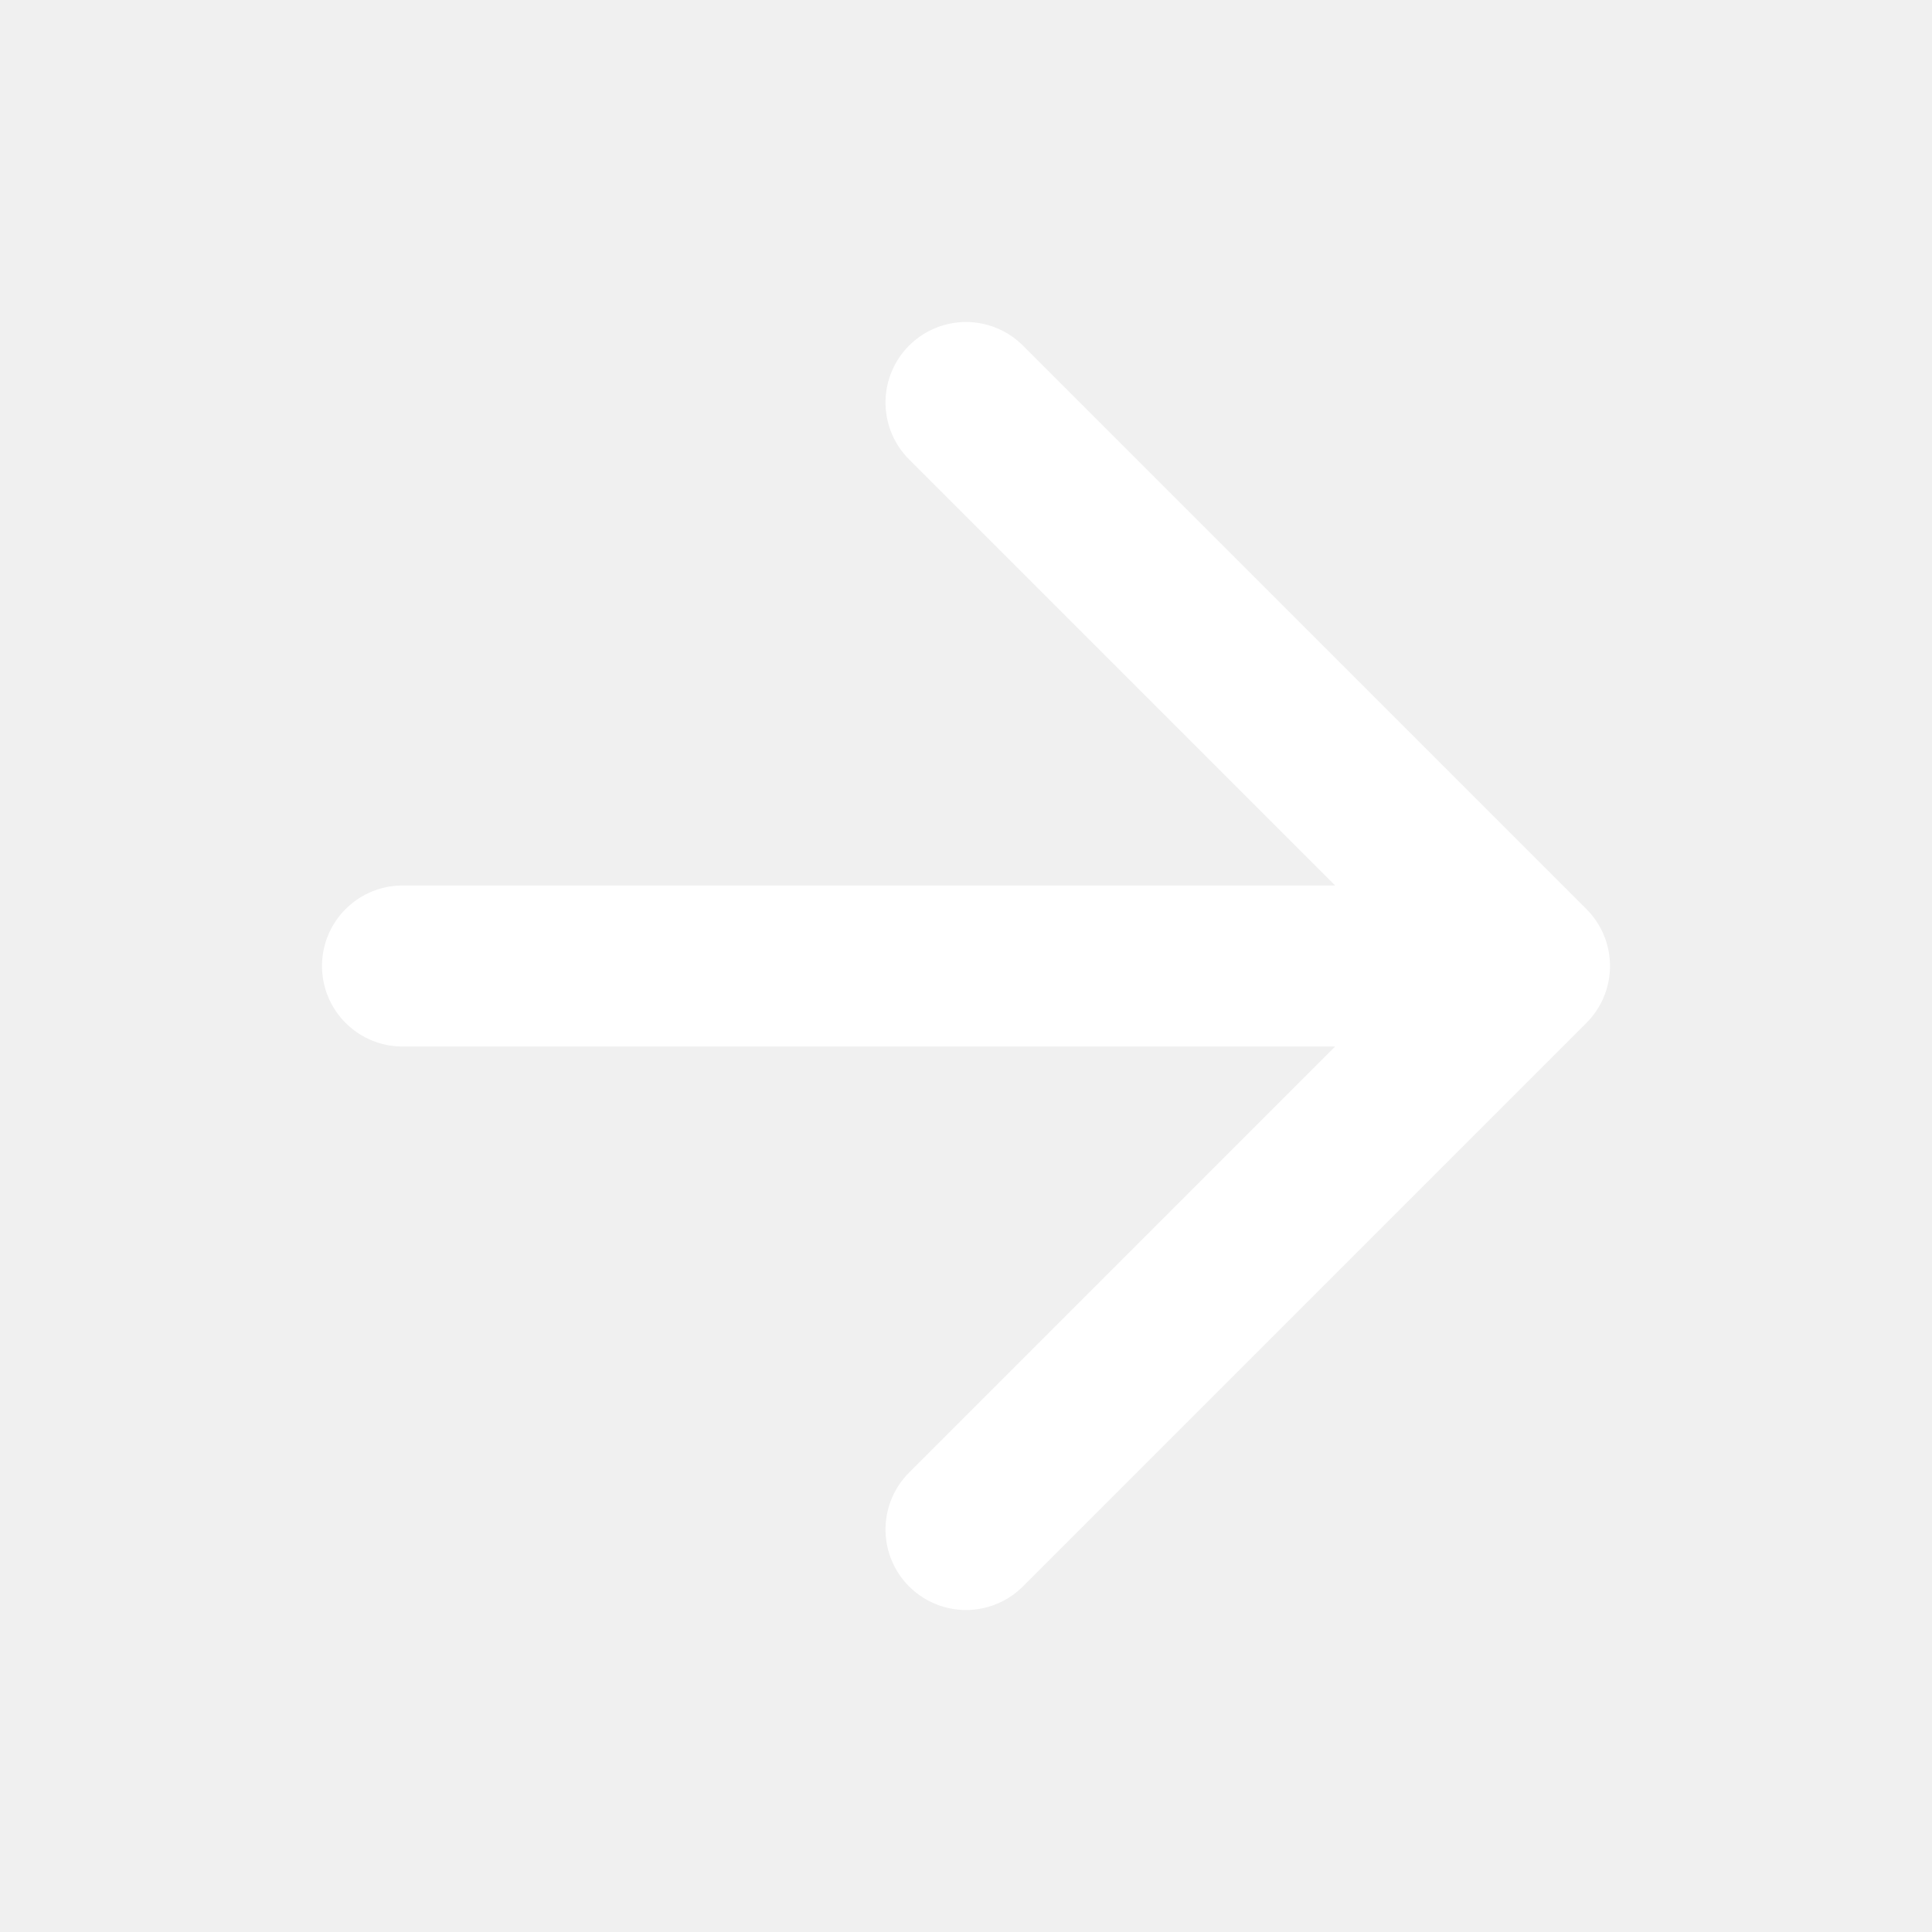
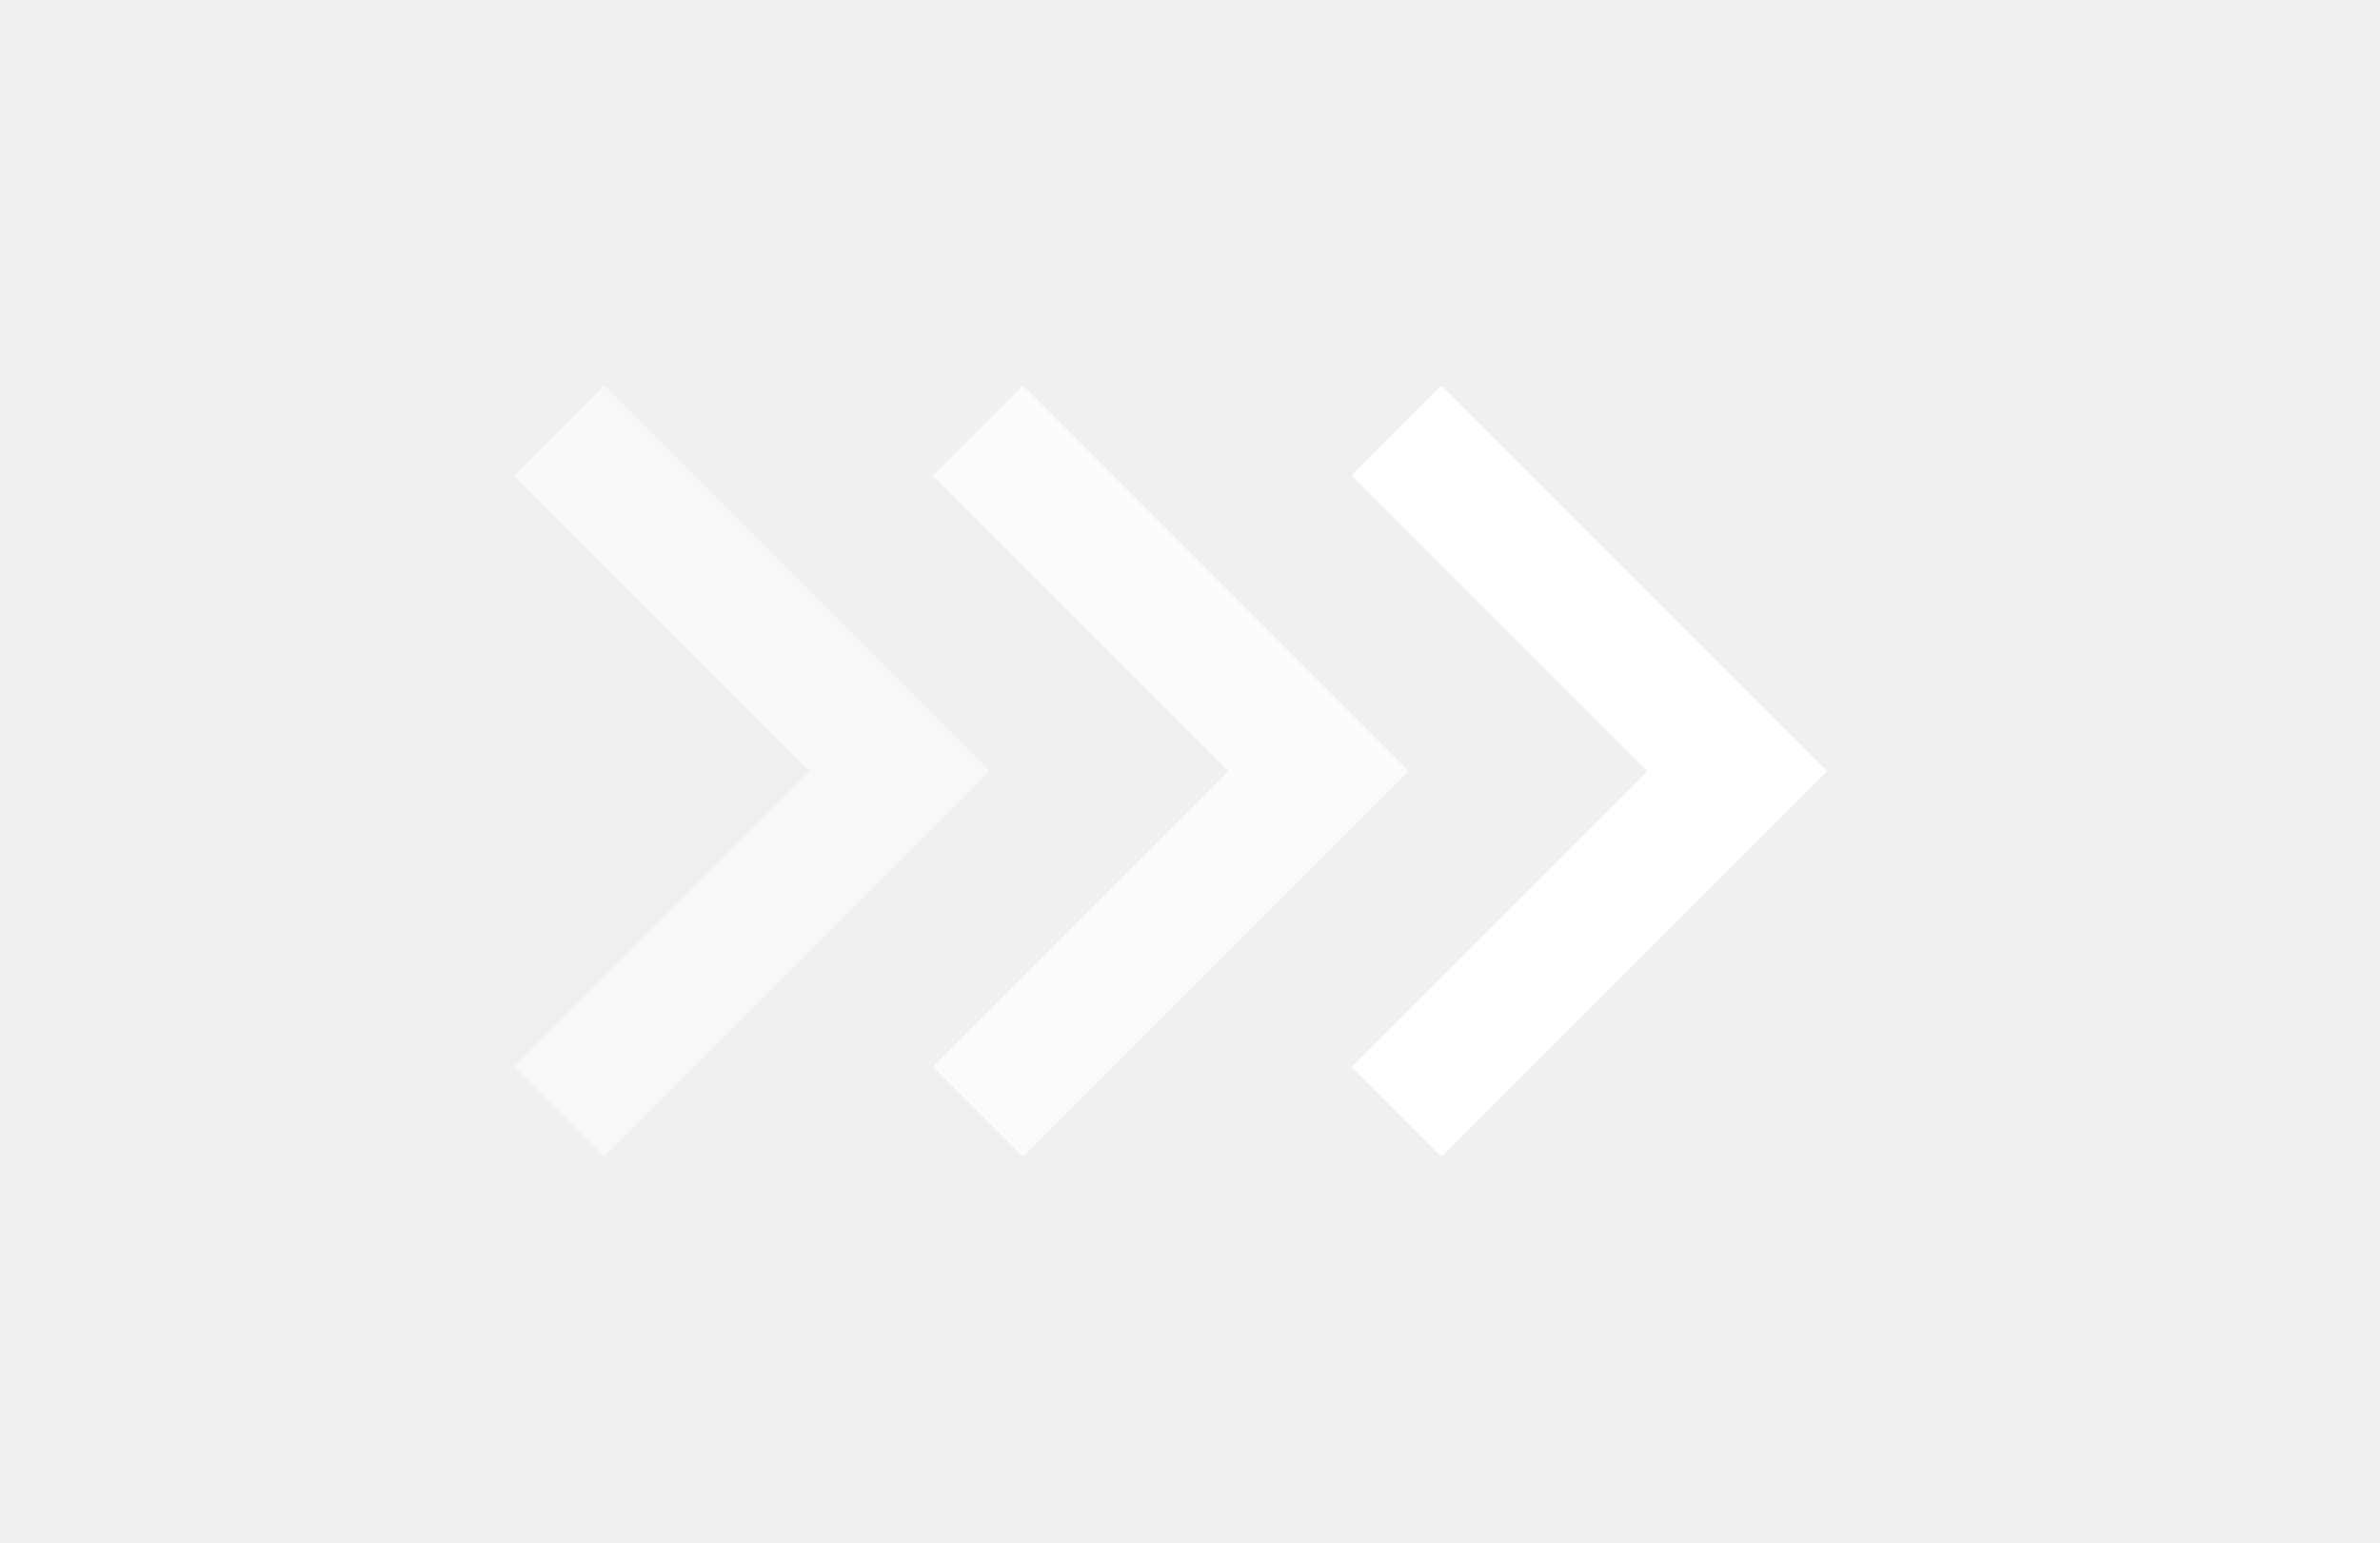
- <svg xmlns="http://www.w3.org/2000/svg" width="48" height="48" viewBox="0 0 48 48" fill="none">
-   <path d="M10 24H38M38 24L24 10M38 24L24 38" stroke="white" stroke-width="4" stroke-linecap="round" stroke-linejoin="round" />
+ <svg xmlns="http://www.w3.org/2000/svg" width="108" height="70" viewBox="0 0 108 70" fill="none">
+   <path d="M36.75 35L23.333 21.583L27.416 17.5L44.916 35L27.416 52.5L23.333 48.417L36.75 35Z" fill="white" fill-opacity="0.5" />
+   <path d="M55.75 35L42.333 21.583L46.416 17.5L63.916 35L46.416 52.5L42.333 48.417L55.75 35Z" fill="white" fill-opacity="0.75" />
+   <path d="M74.75 35L61.333 21.583L65.416 17.5L82.916 35L65.416 52.5L61.333 48.417L74.75 35Z" fill="white" />
</svg>
